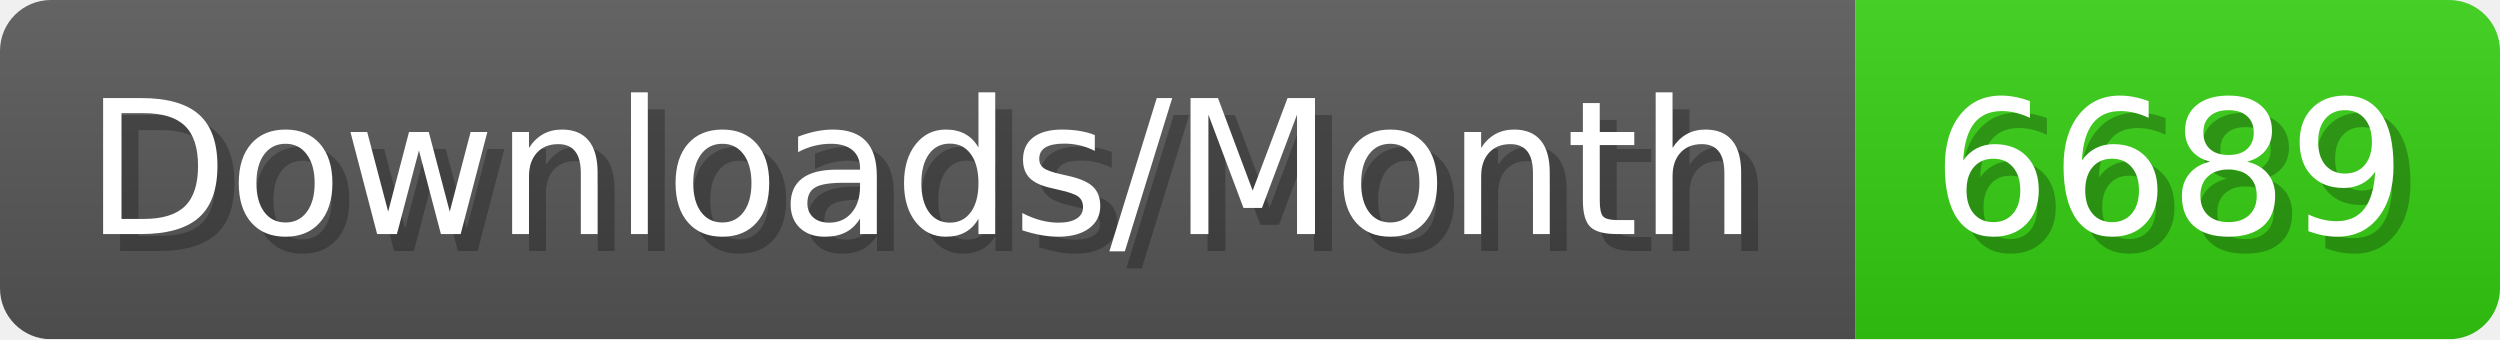
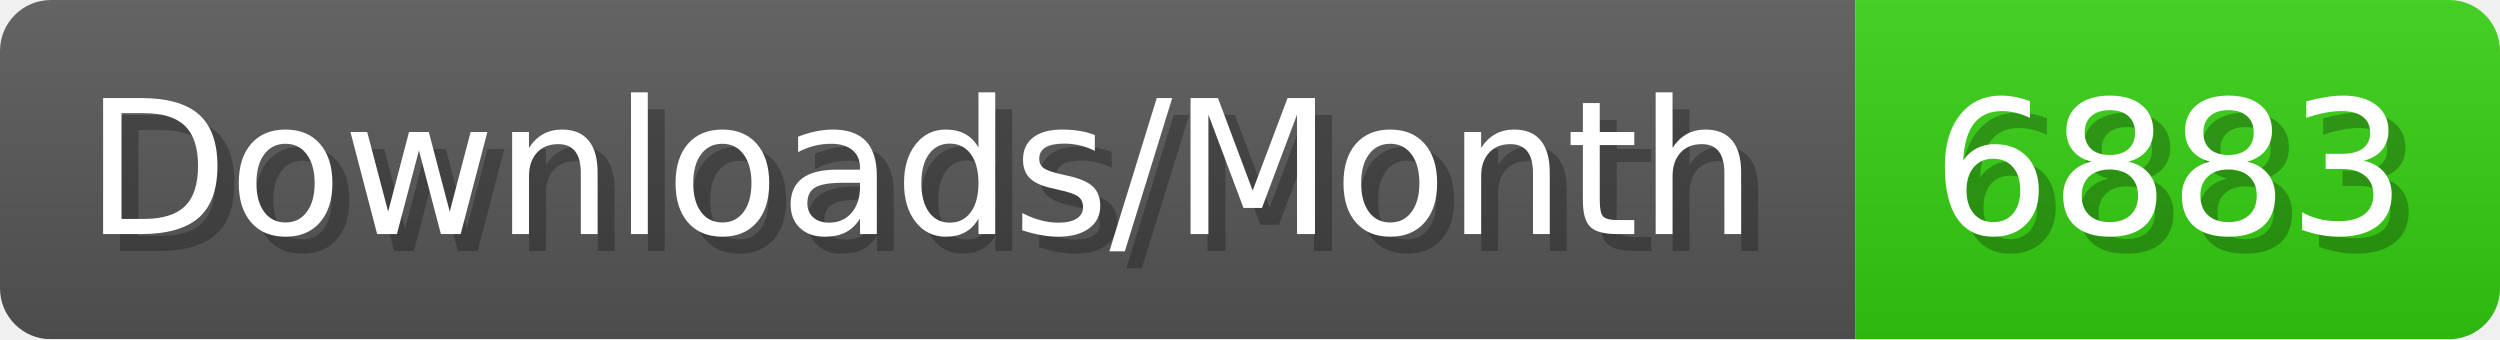
- <svg xmlns="http://www.w3.org/2000/svg" width="147.4" height="20" viewBox="0 0 1474 200" role="img" aria-label="Downloads/Month: 6689">
+ <svg xmlns="http://www.w3.org/2000/svg" width="147.4" height="20" viewBox="0 0 1474 200" role="img" aria-label="Downloads/Month: 6883">
  <linearGradient id="YlXUI" x2="0" y2="100%">
    <stop offset="0" stop-opacity=".1" stop-color="#EEE" />
    <stop offset="1" stop-opacity=".1" />
  </linearGradient>
  <mask id="JHhop">
    <rect width="1474" height="200" rx="30" fill="#FFF" />
  </mask>
  <g mask="url(#JHhop)">
    <rect width="1094" height="200" fill="#555" />
    <rect width="380" height="200" fill="#3C1" x="1094" />
    <rect width="1474" height="200" fill="url(#YlXUI)" />
  </g>
  <g aria-hidden="true" fill="#fff" text-anchor="start" font-family="Verdana,DejaVu Sans,sans-serif" font-size="110">
    <text x="60" y="148" textLength="994" fill="#000" opacity="0.25">Downloads/Month</text>
    <text x="50" y="138" textLength="994">Downloads/Month</text>
-     <text x="1149" y="148" textLength="280" fill="#000" opacity="0.25">6689</text>
-     <text x="1139" y="138" textLength="280">6689</text>
+     <text x="1149" y="148" textLength="280" fill="#000" opacity="0.25">6883</text>
+     <text x="1139" y="138" textLength="280">6883</text>
  </g>
</svg>
